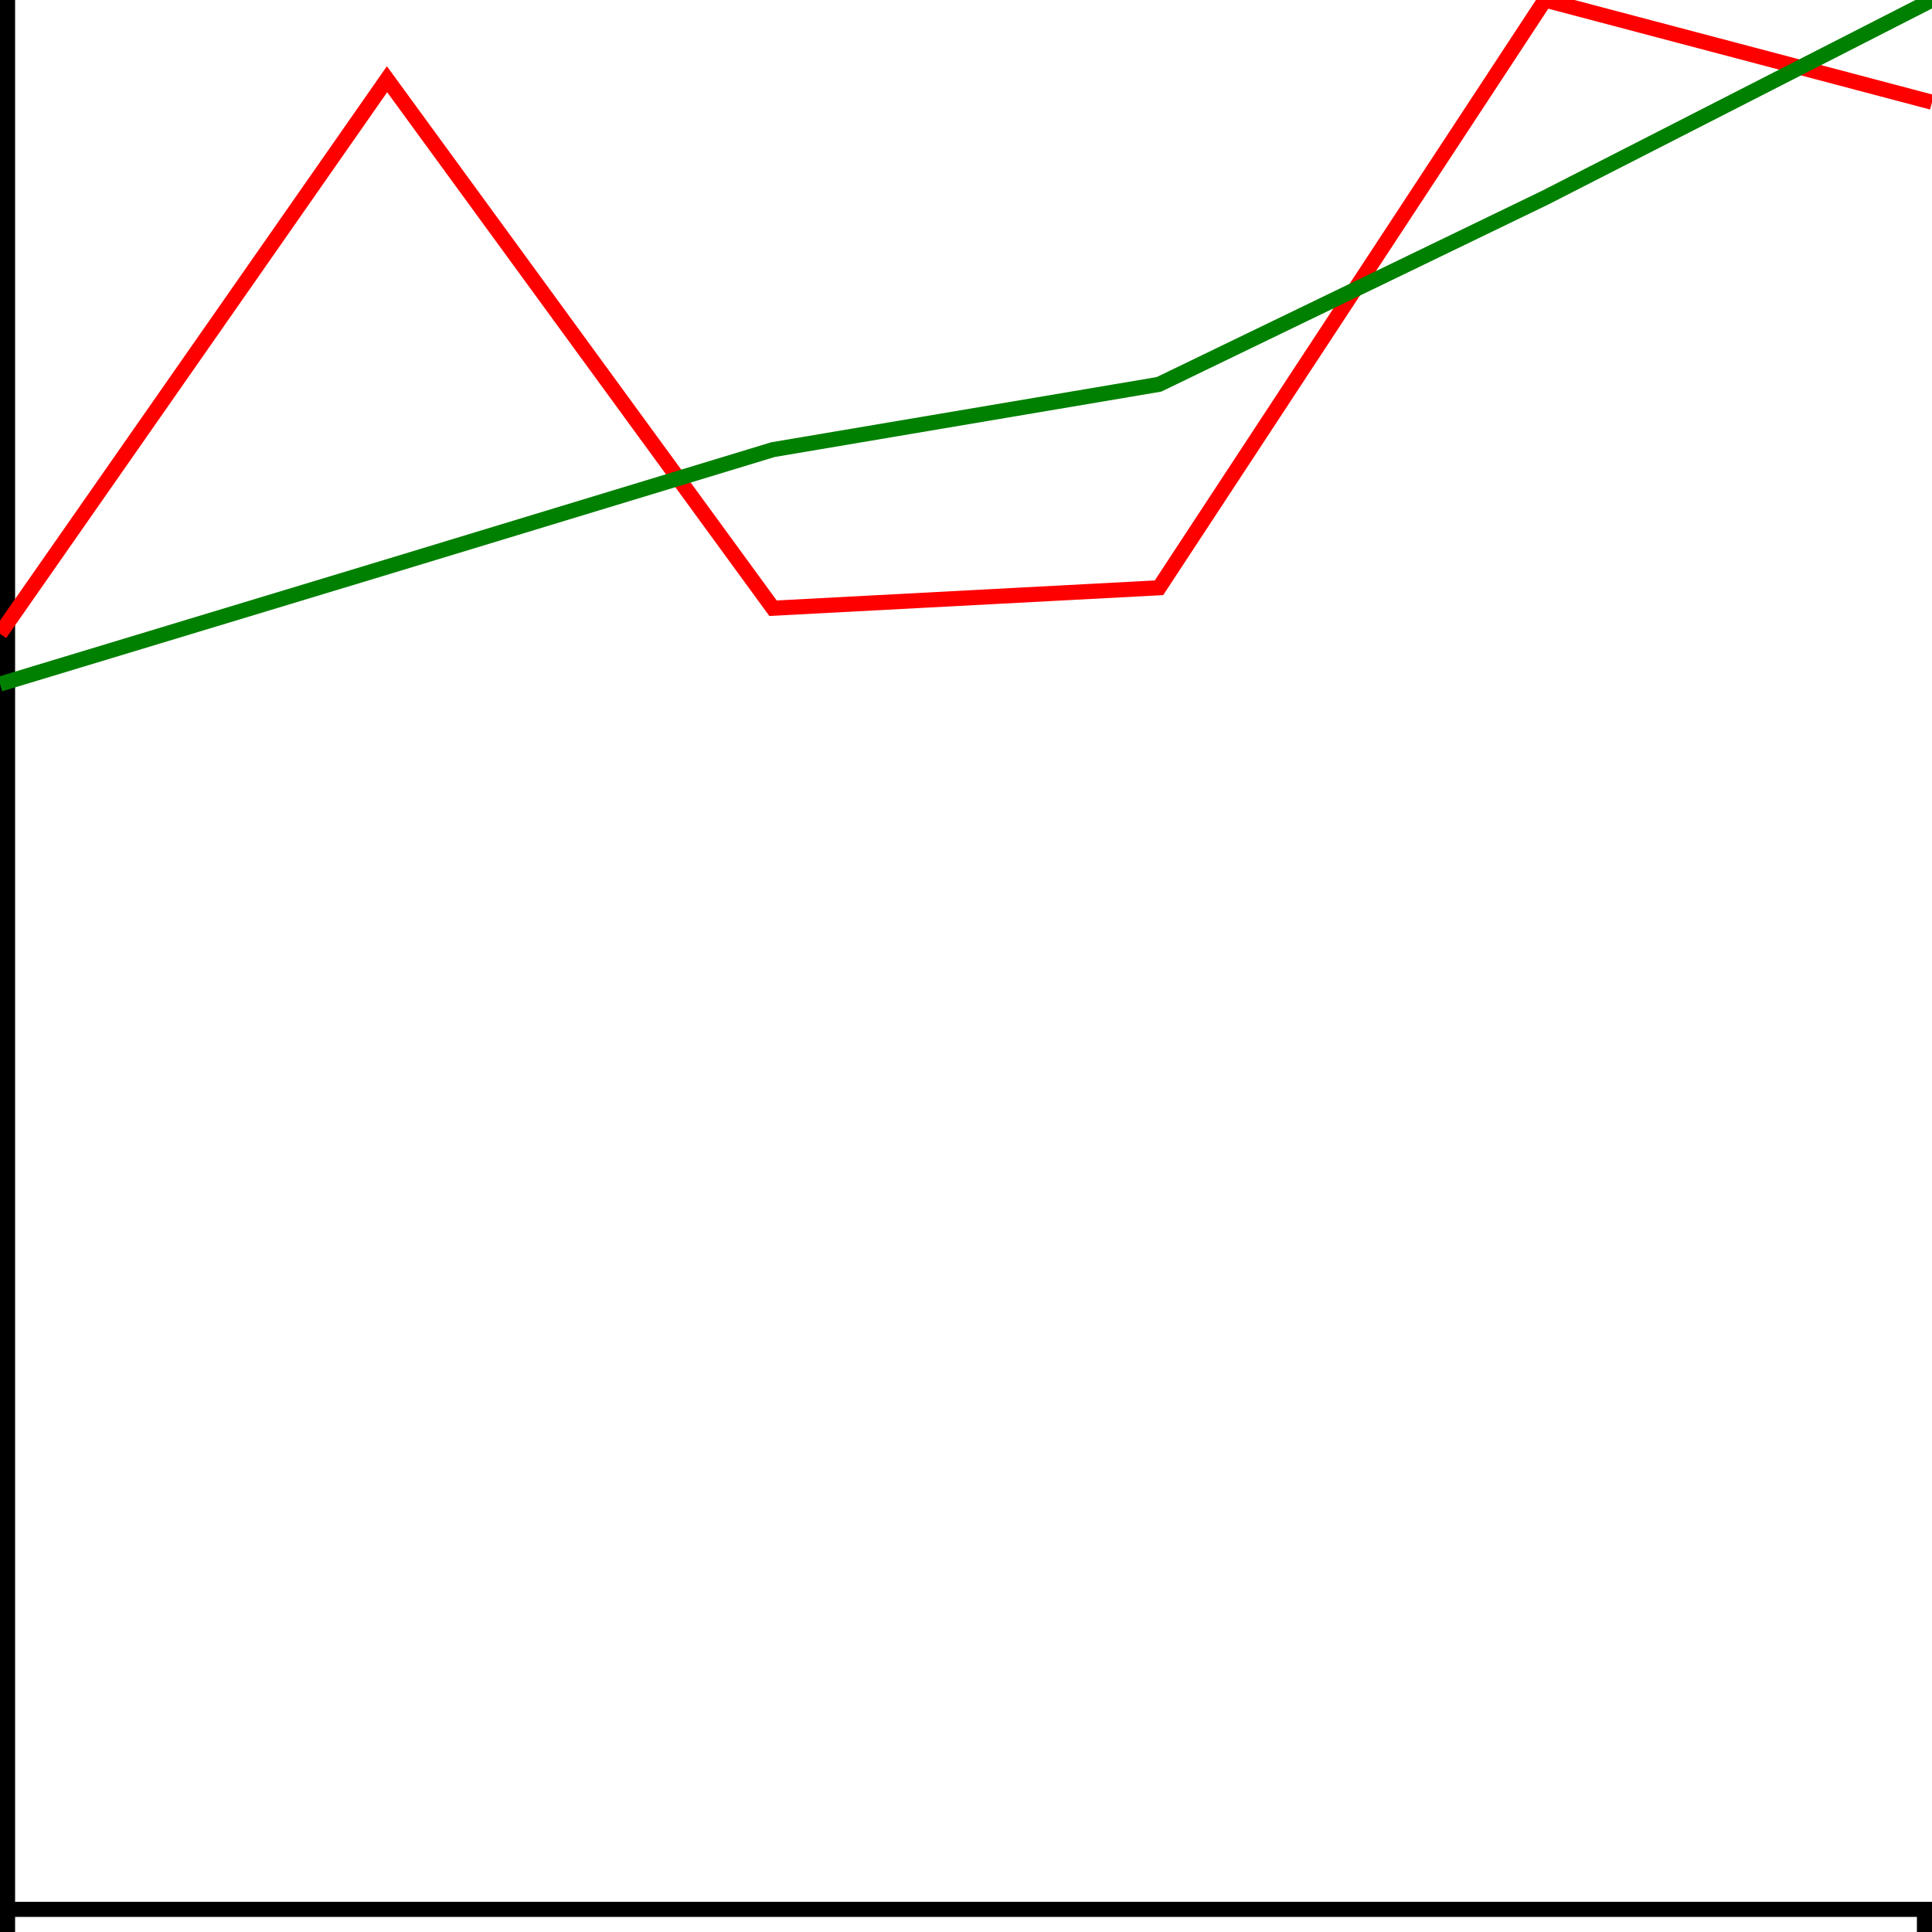
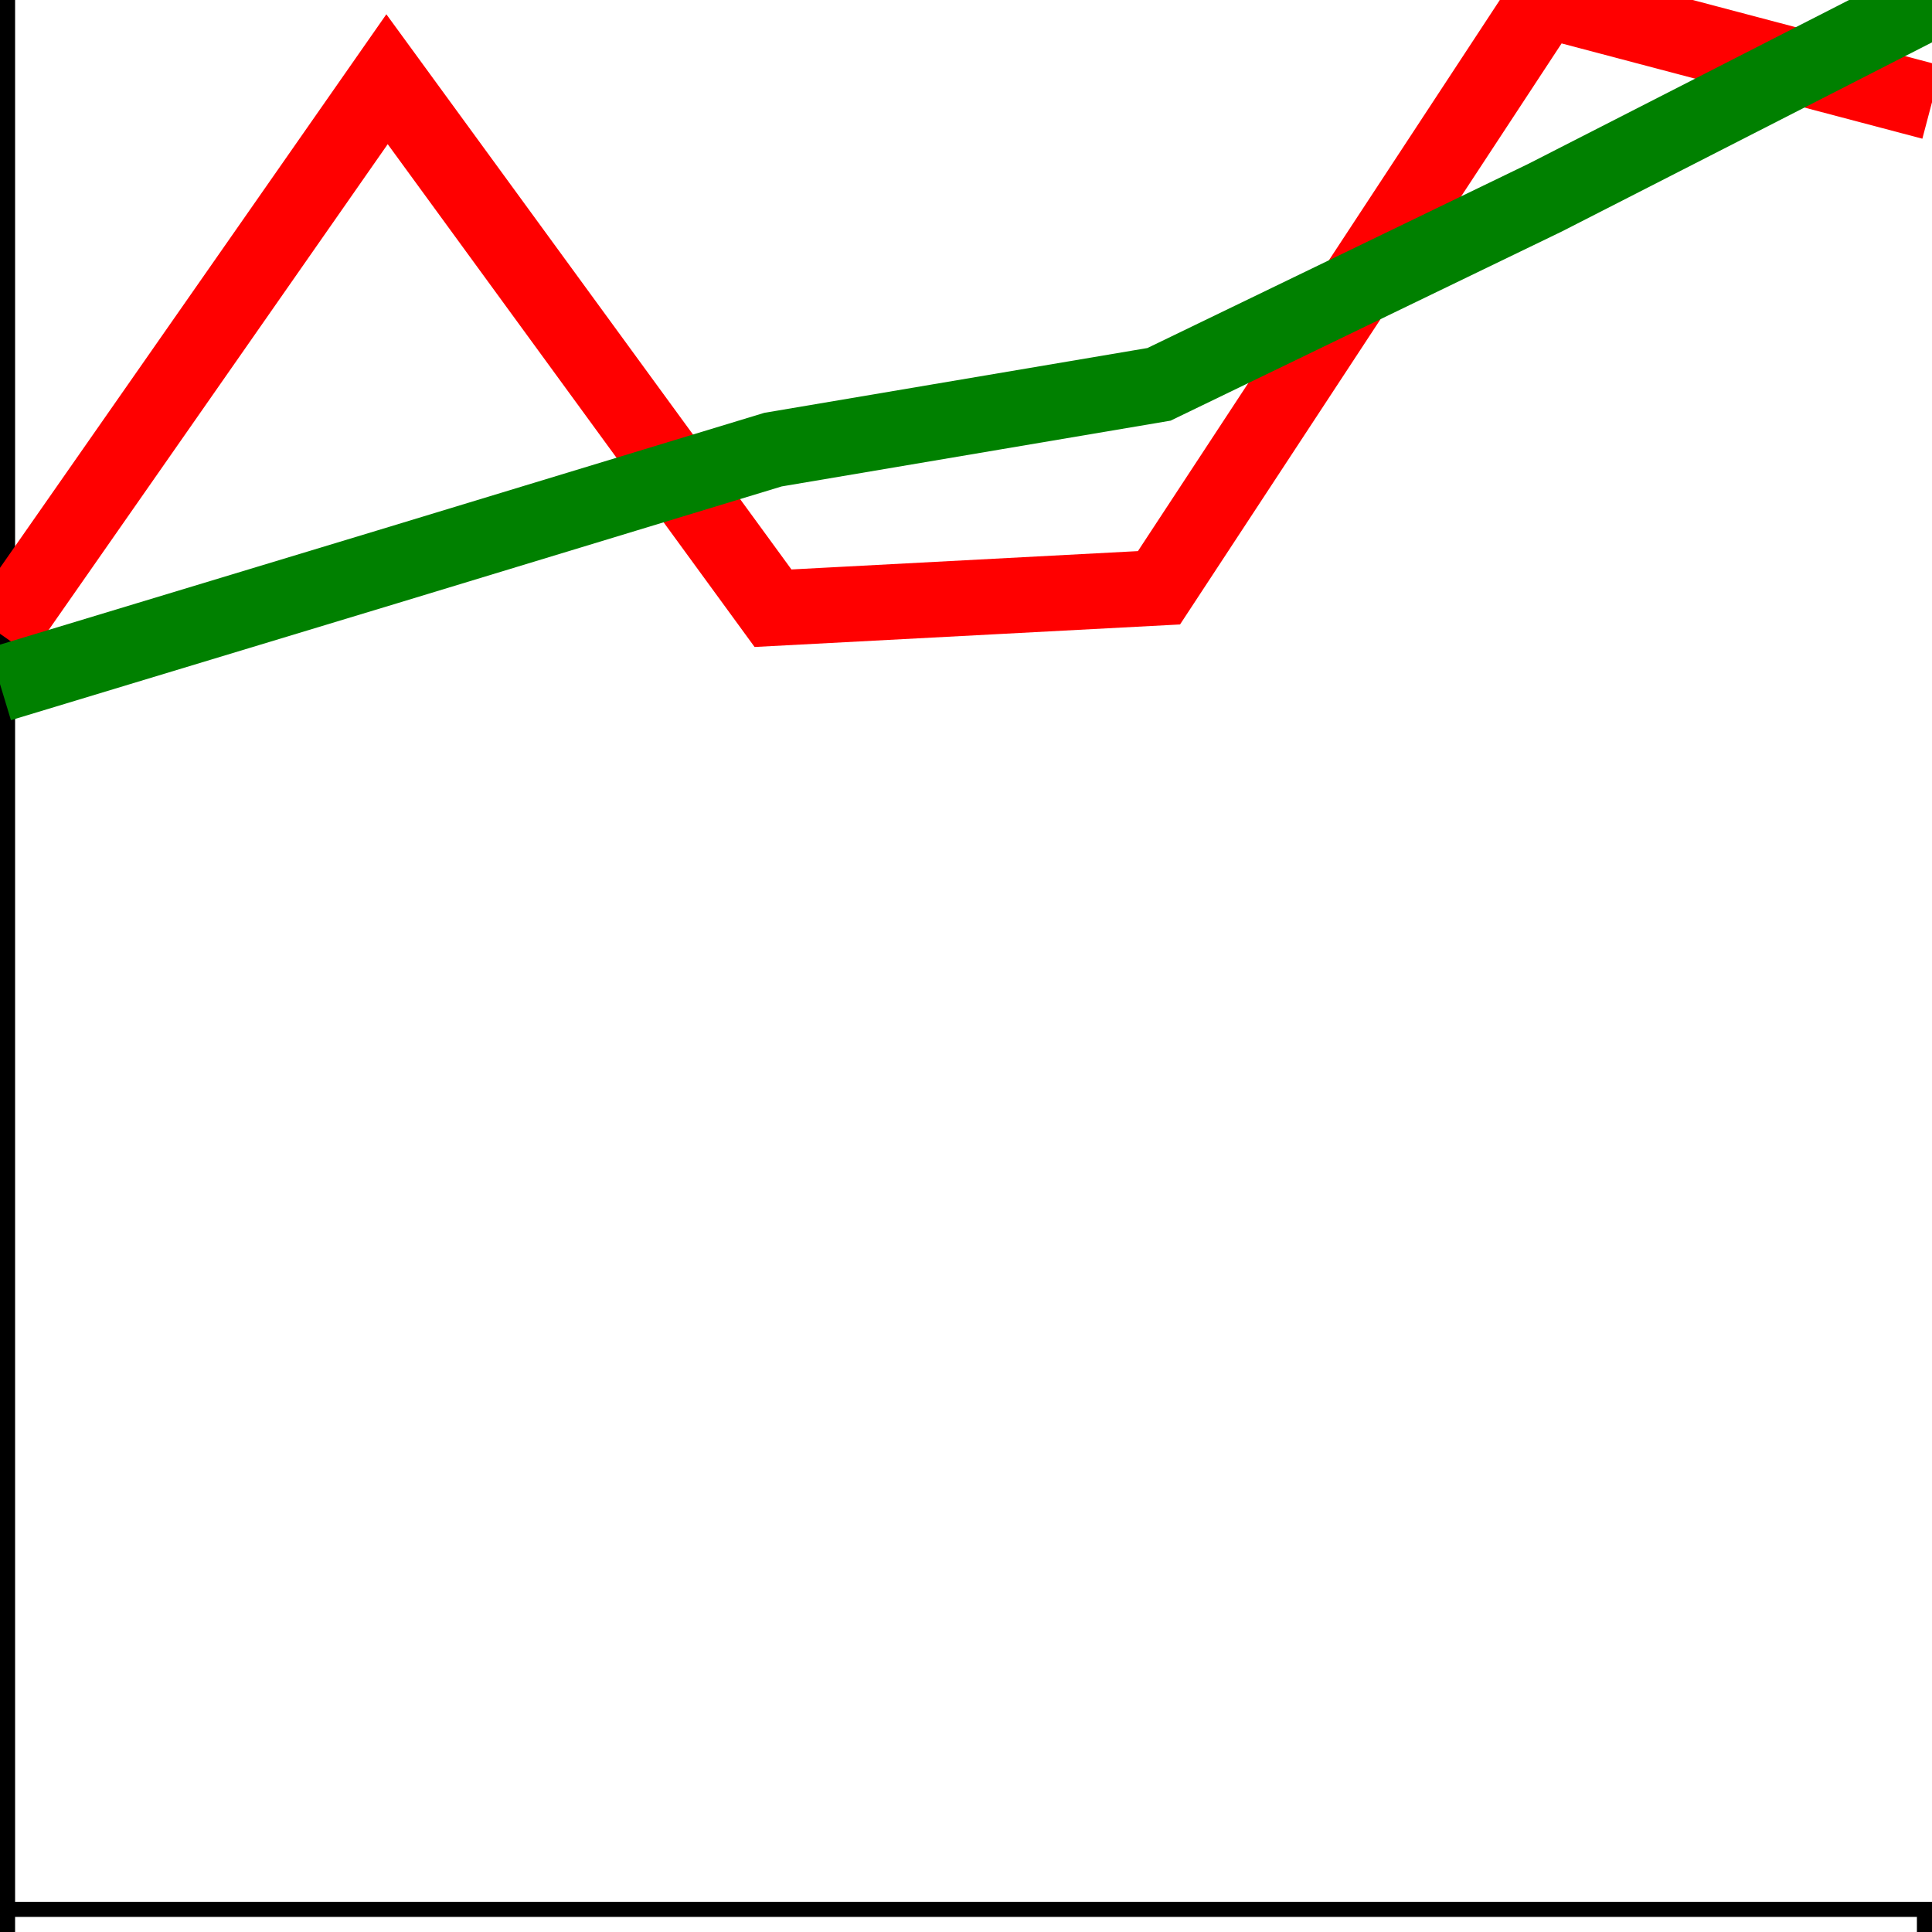
<svg xmlns="http://www.w3.org/2000/svg" xmlns:html="http://www.w3.org/1999/xhtml" width="128" height="128" version="1.1">
  <html:defs>
    <html:style type="text/css" />
  </html:defs>
  <g transform="translate(0,0)">
    <g transform="translate(-1,126)" fill="none" font-size="10" font-family="sans-serif" text-anchor="middle">
      <path class="domain" stroke="#000" d="M0.5,6V0.5H128.5V6" />
    </g>
    <g fill="none" font-size="10" font-family="sans-serif" text-anchor="end">
      <path class="domain" stroke="#000" d="M-6,128.5H0.5V0.5H-6" />
    </g>
-     <path fill="none" stroke="red" stroke-width="1" d="M0,41.989L25.642,5.249L51.214,40.296L76.786,38.942L102.358,0L128,6.772" />
-     <path fill="none" stroke="green" stroke-width="1" d="M0,45.321L25.642,37.56L51.214,29.789L76.786,25.464L102.358,13.1L128,0" />
+     <path fill="none" stroke="red" stroke-width="5" d="M0,41.989L25.642,5.249L51.214,40.296L76.786,38.942L102.358,0L128,6.772" />
+     <path fill="none" stroke="green" stroke-width="5" d="M0,45.321L25.642,37.56L51.214,29.789L76.786,25.464L102.358,13.1L128,0" />
  </g>
</svg>
